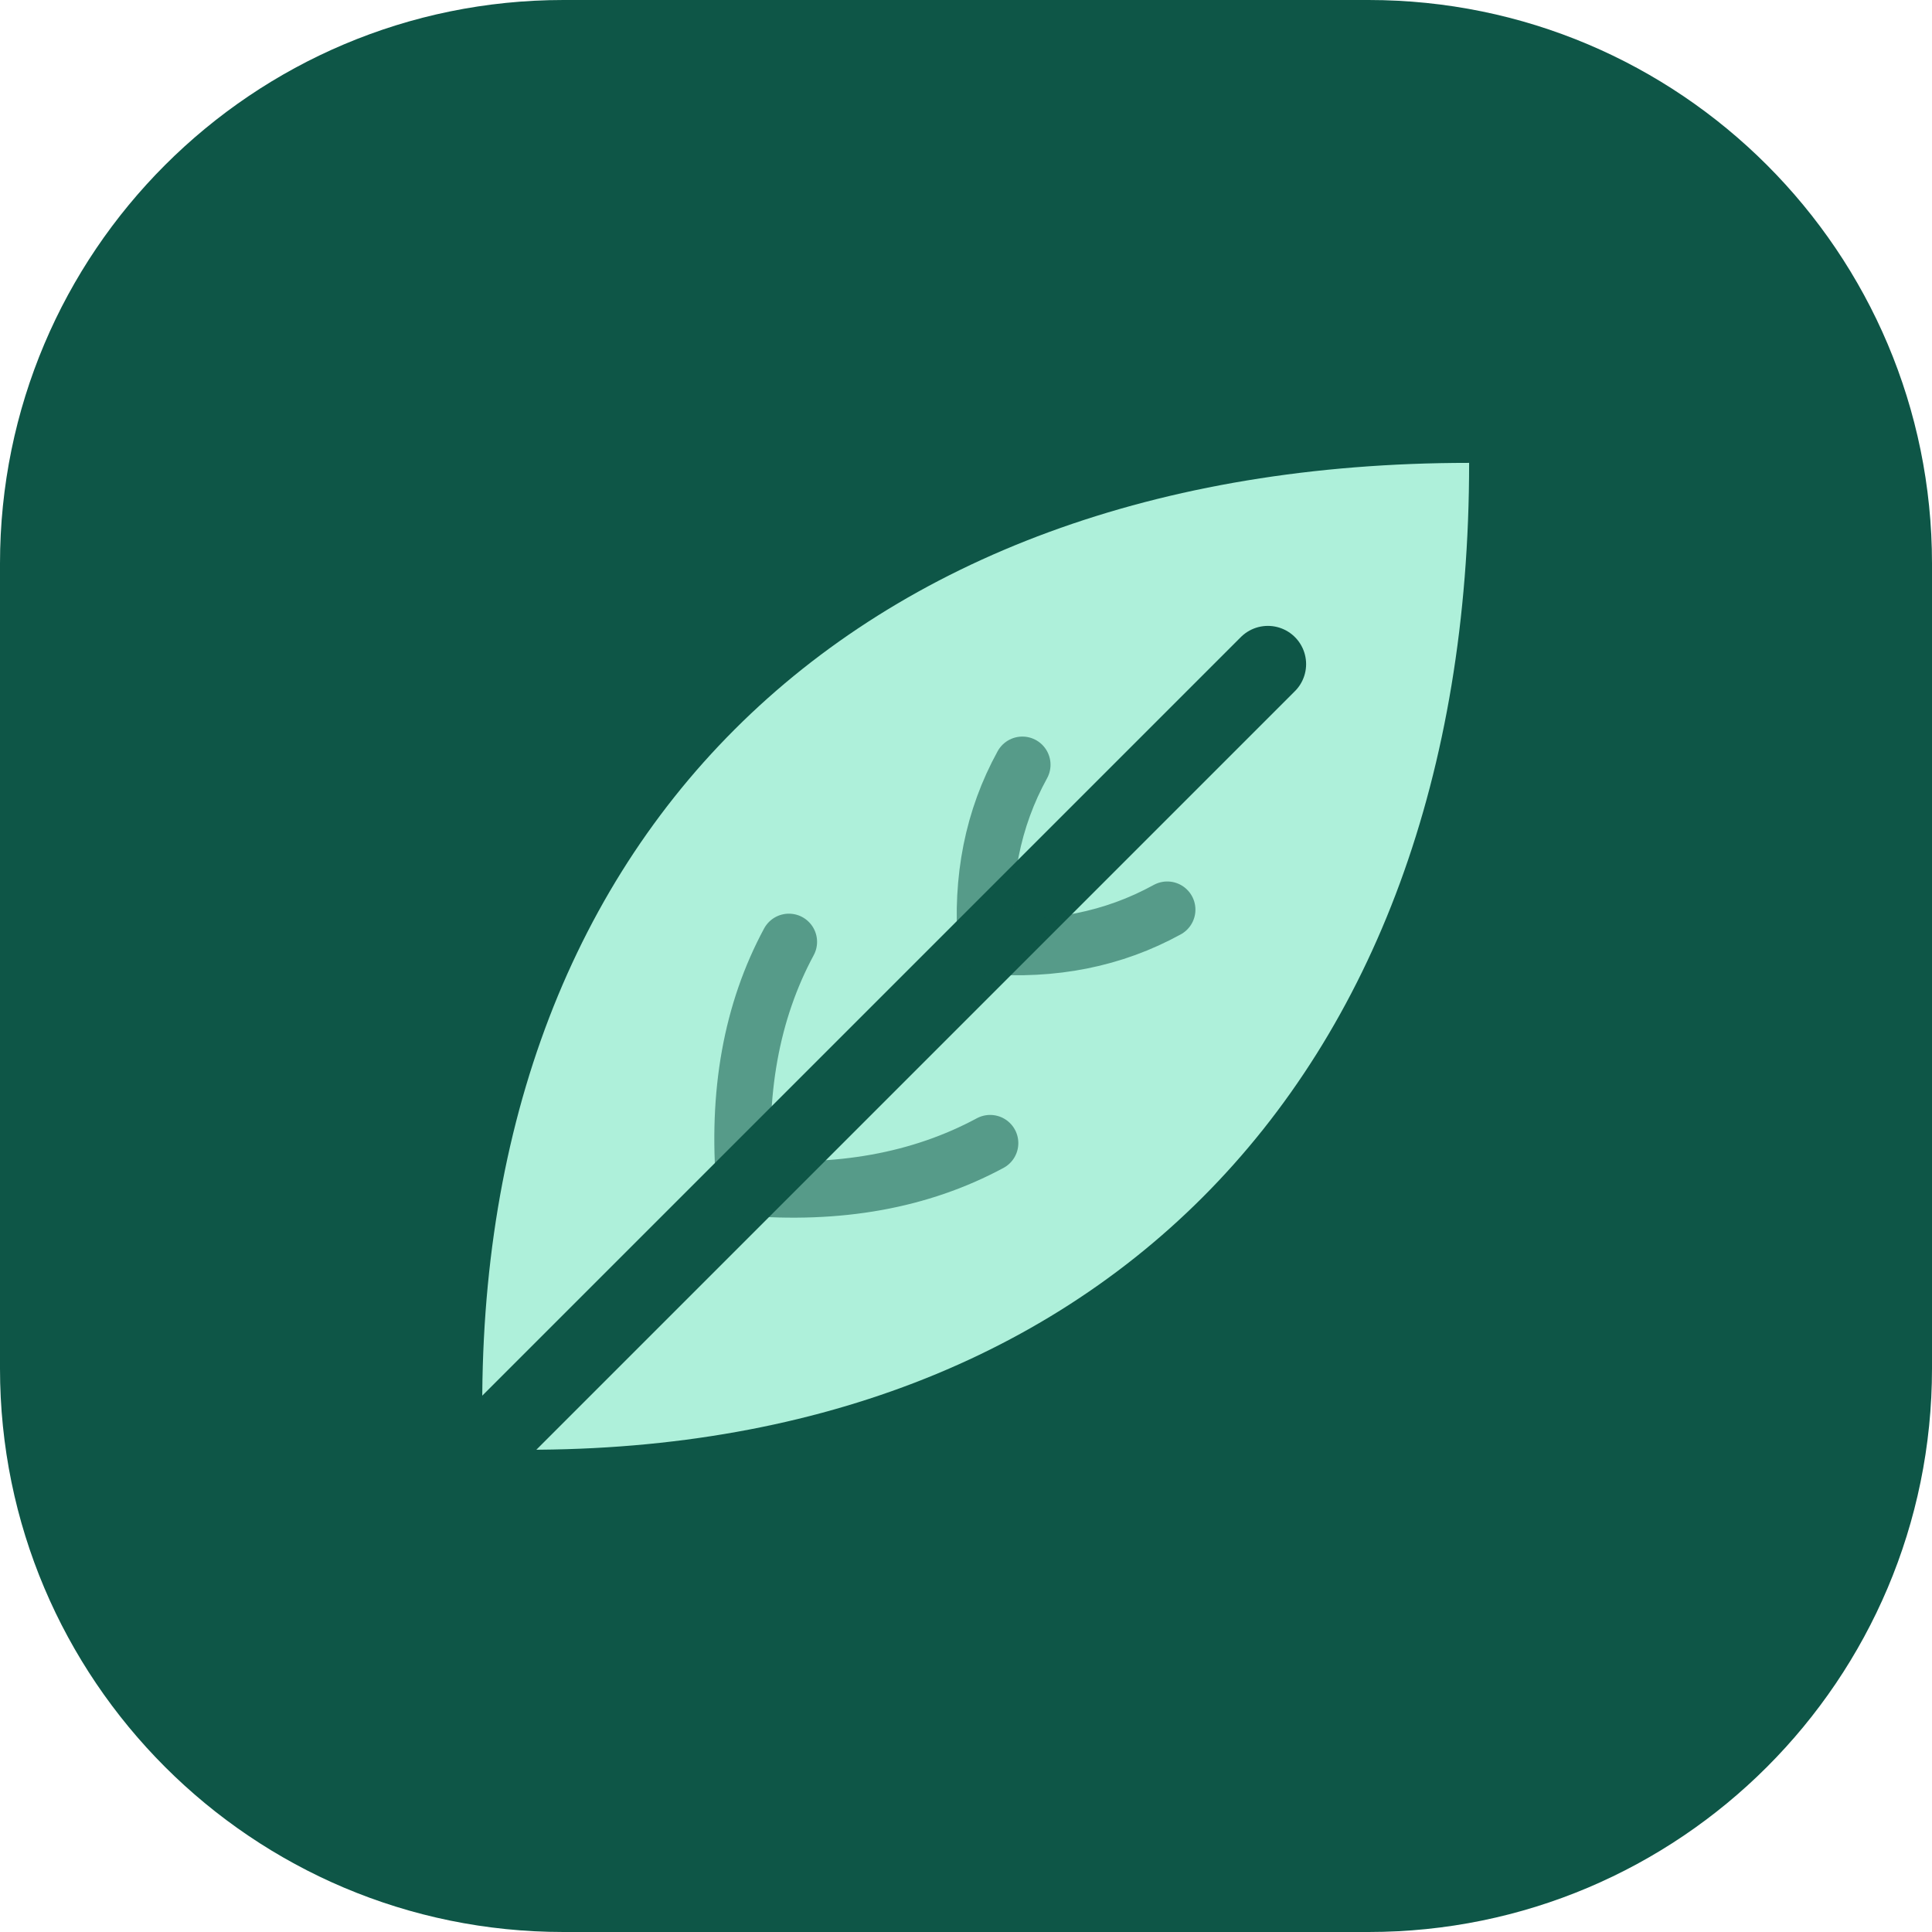
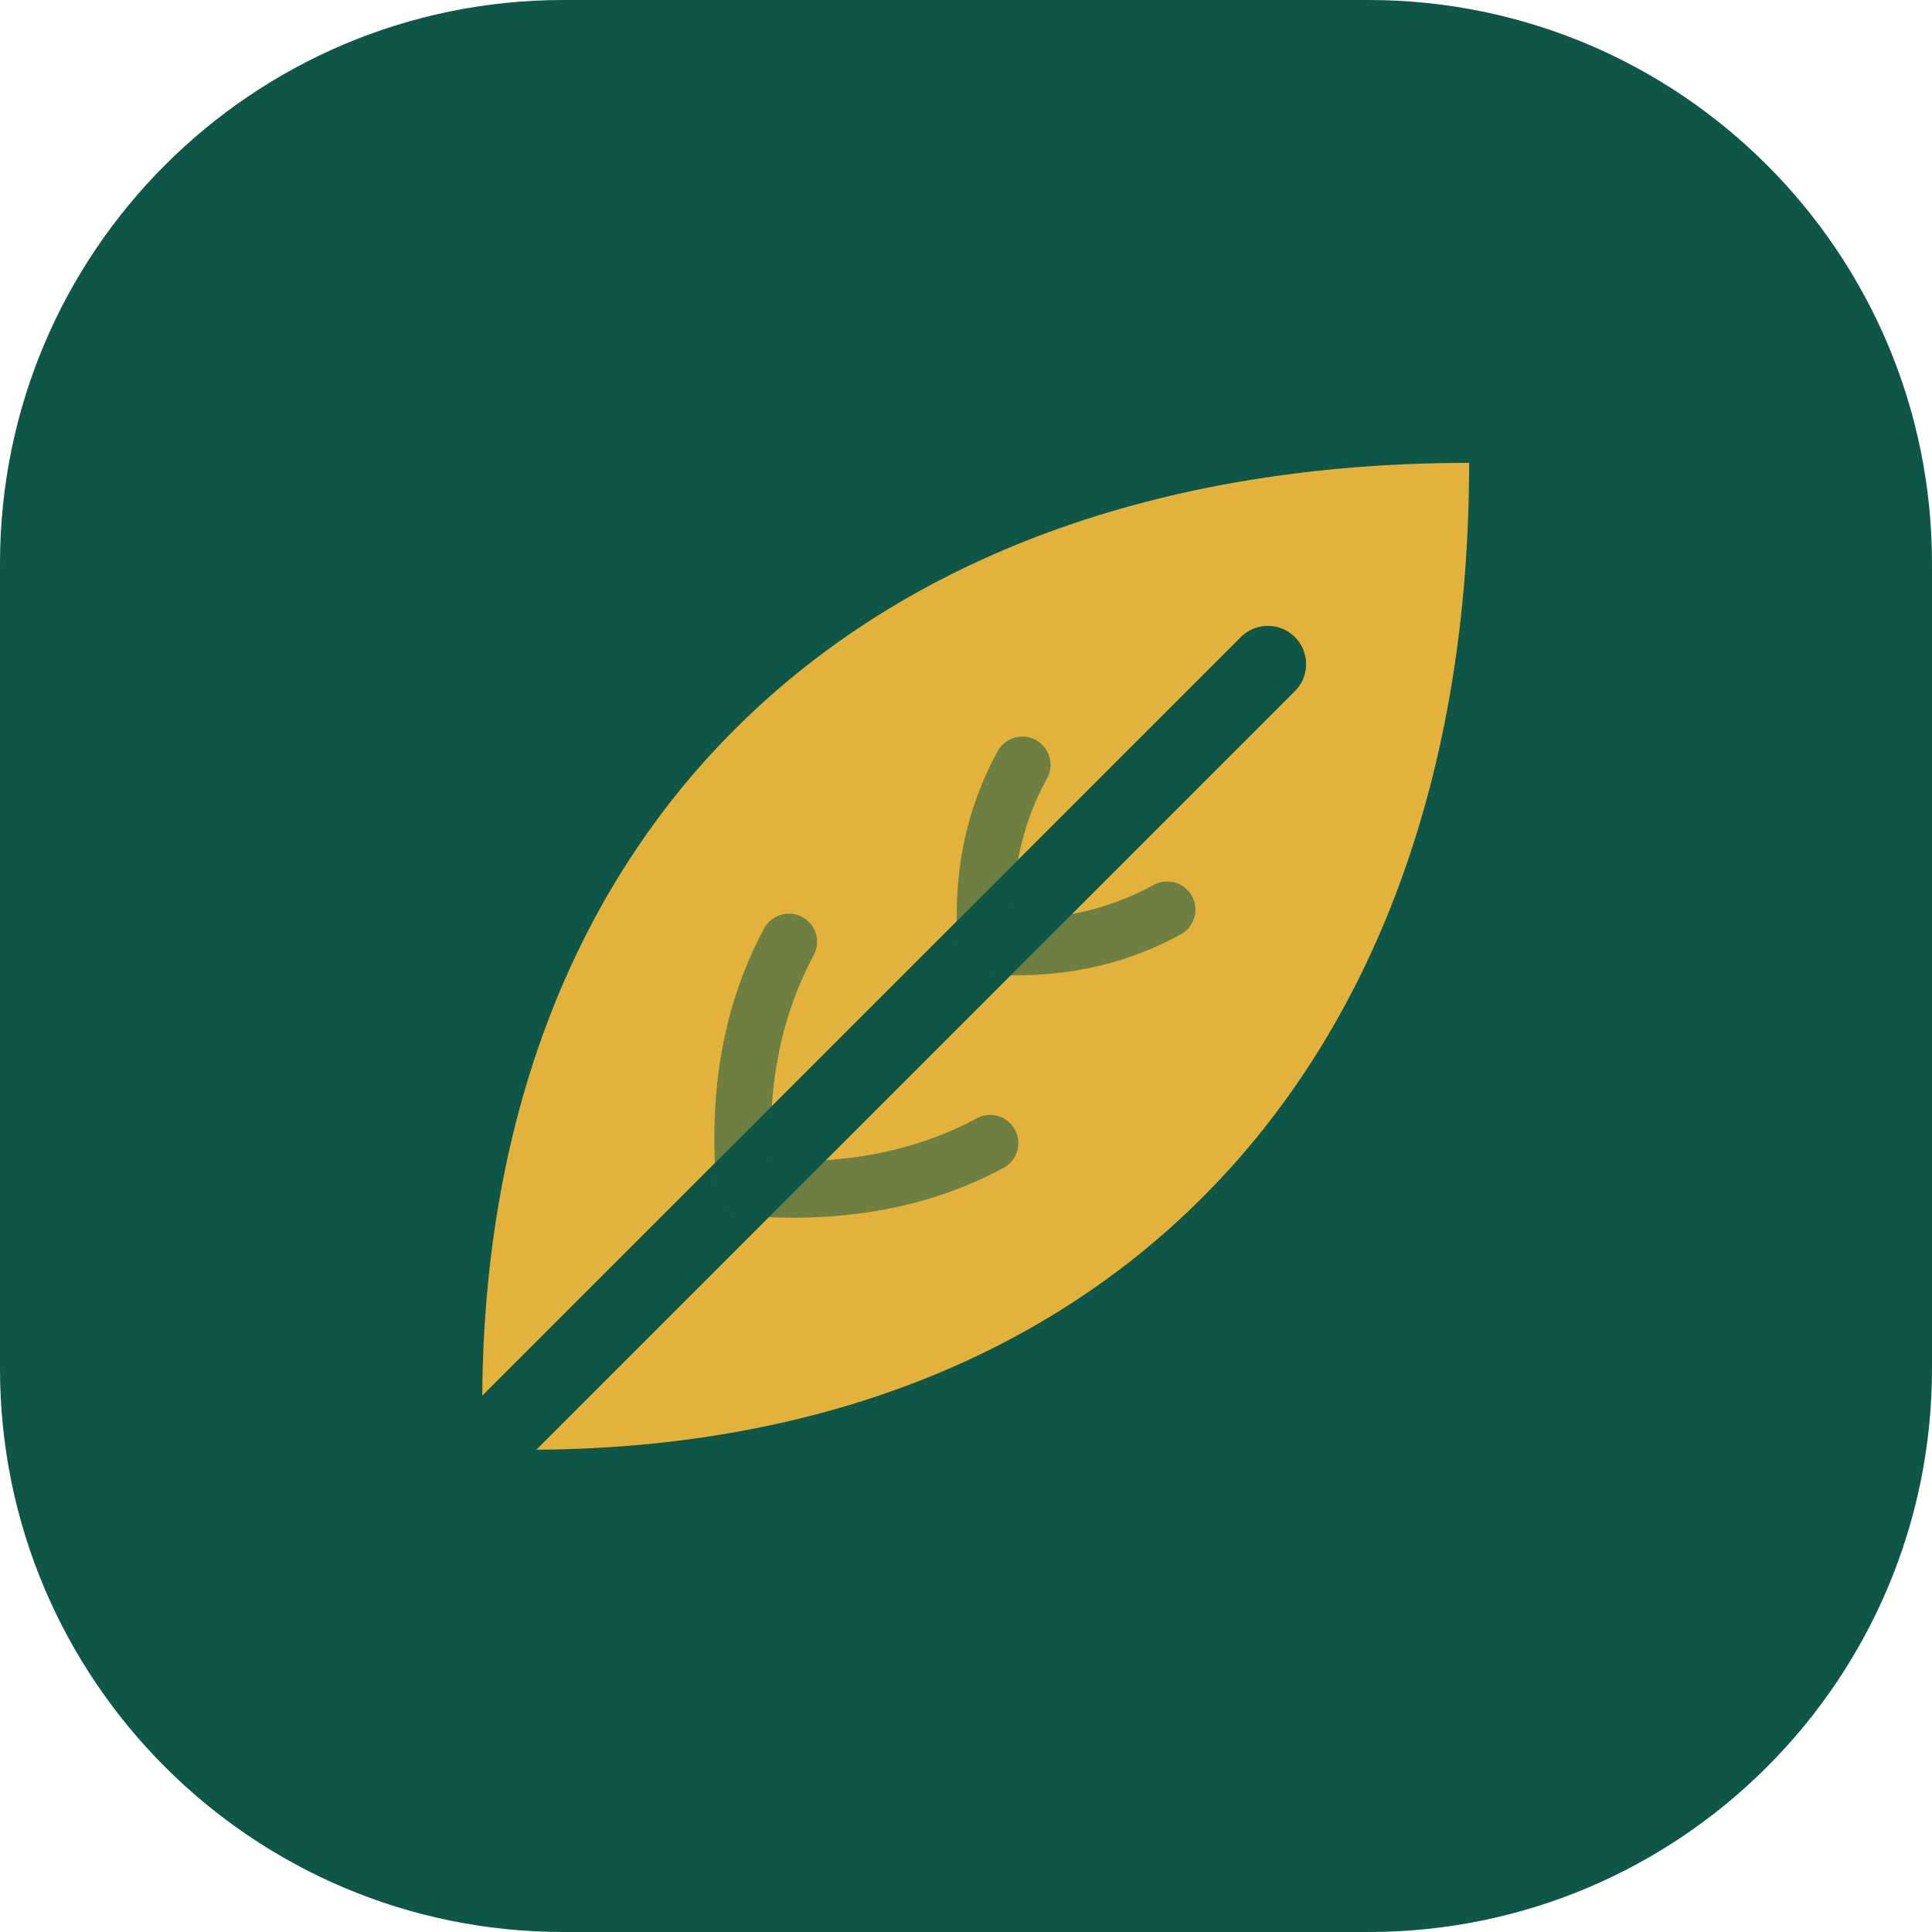
<svg xmlns="http://www.w3.org/2000/svg" viewBox="0 0 48 48">
  <rect width="48" height="48" rx="14" fill="#0E5647" />
-   <path d="M12 36C11.5 21 21 11.5 36.5 11.5 36.5 27 27 36.5 12 36z" fill="#AEF0DA" />
+   <path d="M12 36C11.5 21 21 11.5 36.5 11.5 36.5 27 27 36.5 12 36z" fill="#E2B23C" />
  <path d="M10 38 31.5 16.5" stroke="#0E5647" stroke-width="1.9" stroke-linecap="round" fill="none" />
  <path d="M18.5 29.5Q18.2 26 19.6 23.4M18.5 29.5Q22 29.8 24.6 28.4M24.5 23.5Q24.3 21 25.4 19M24.5 23.5Q27 23.7 29 22.6" stroke="#0E5647" stroke-width="1.4" stroke-linecap="round" fill="none" opacity=".55" />
</svg>
